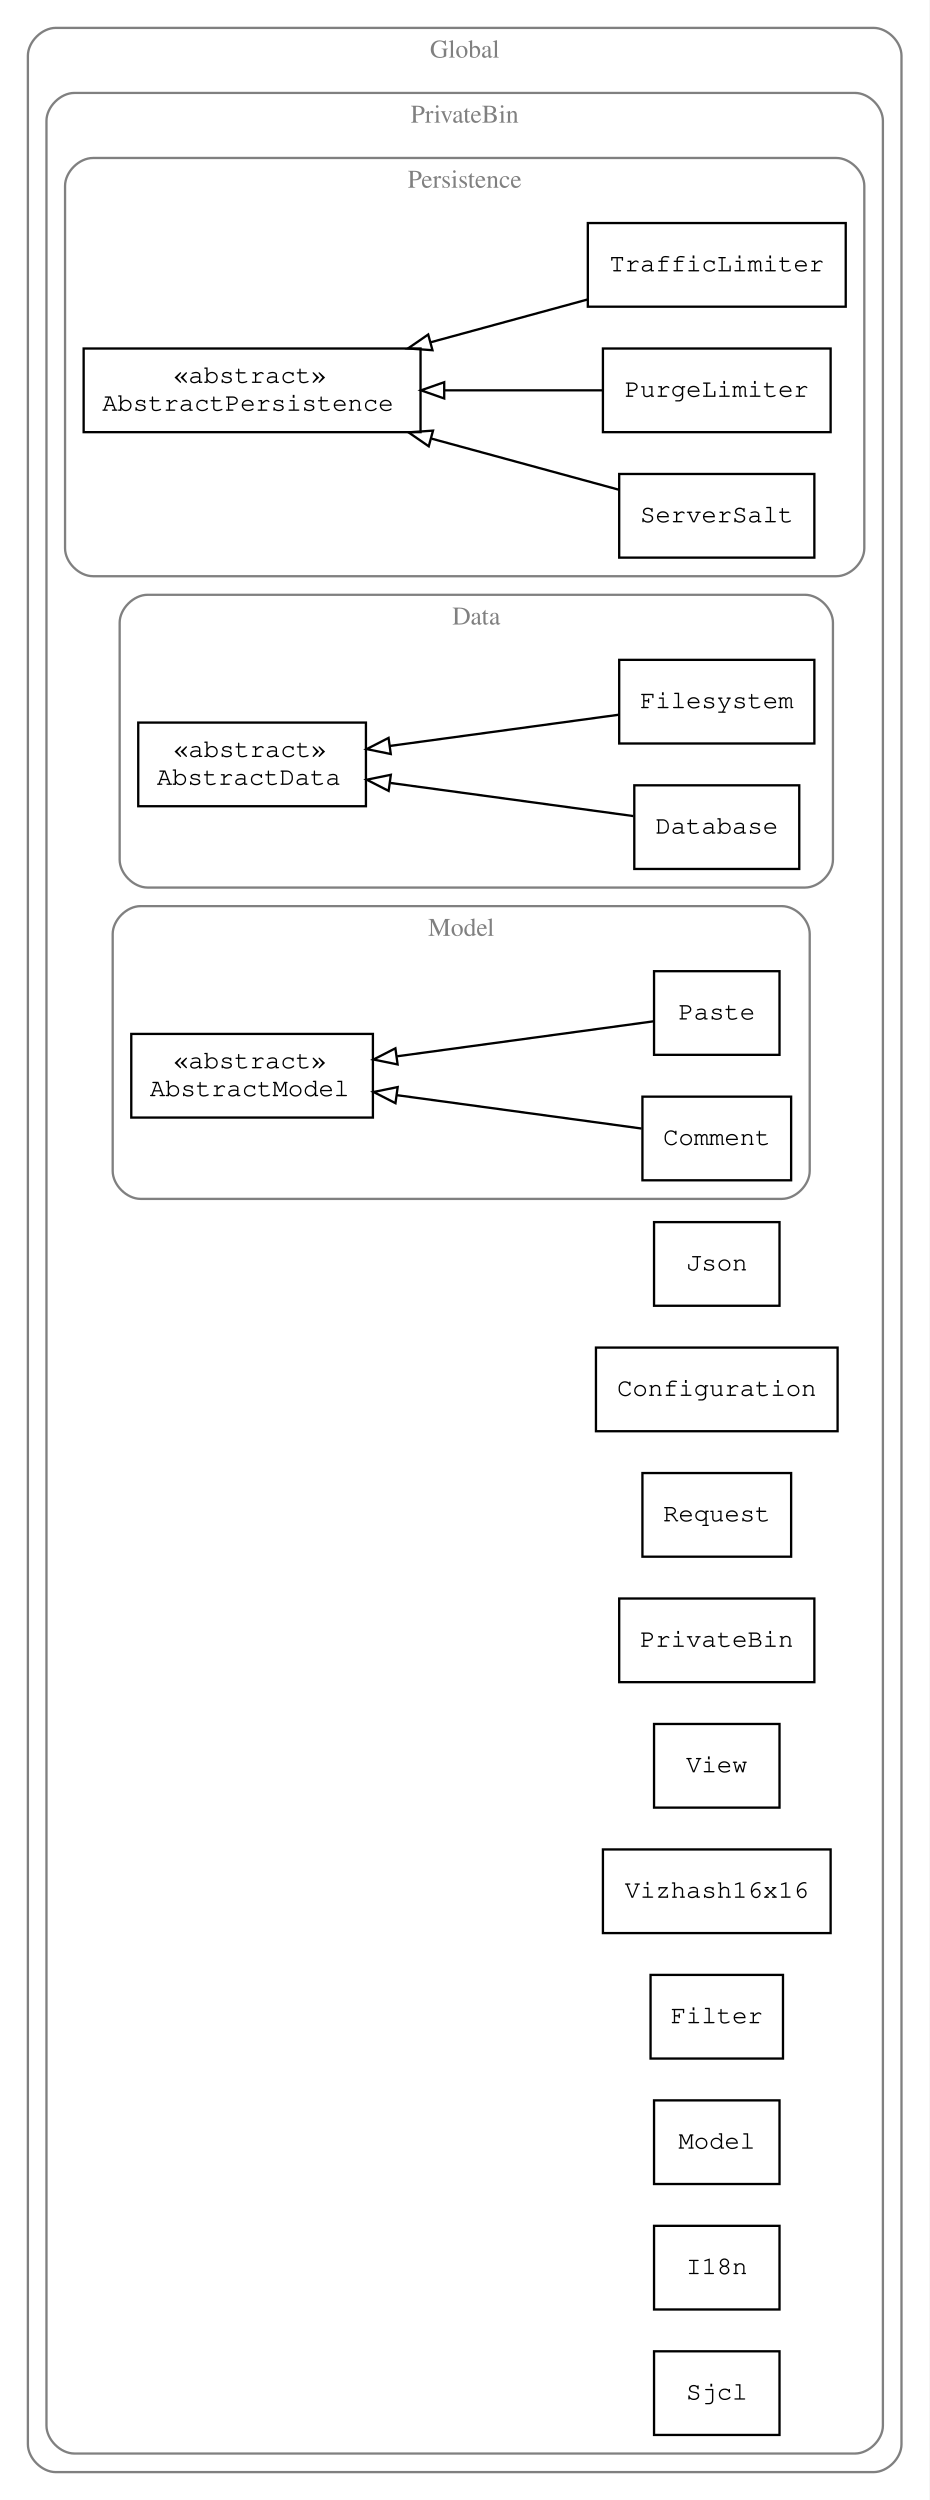
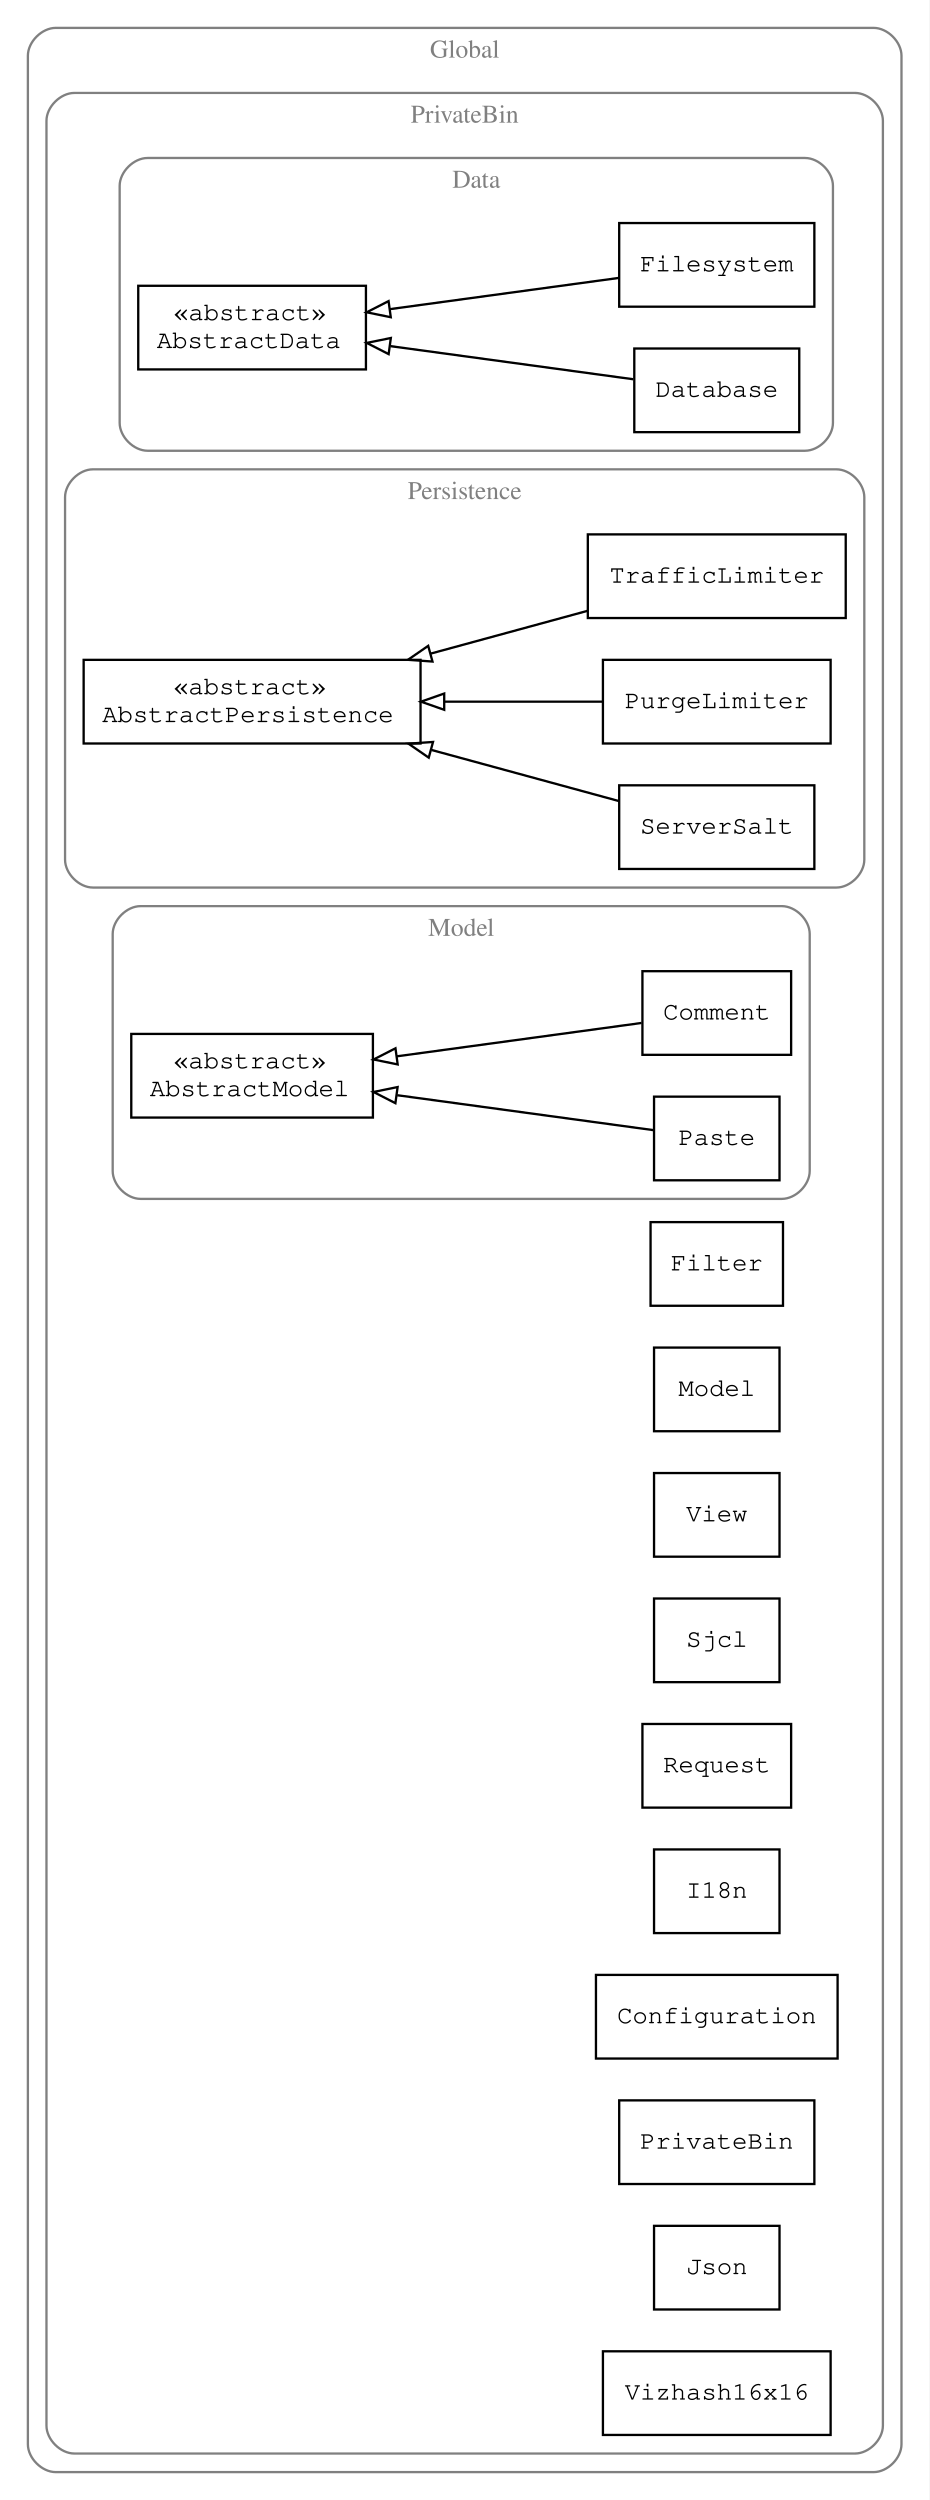
<svg xmlns="http://www.w3.org/2000/svg" width="400pt" height="1076pt" viewBox="0.00 0.00 400.00 1076.00">
  <g id="graph0" class="graph" transform="scale(1 1) rotate(0) translate(4 1072)">
    <polygon fill="white" stroke="none" points="-4,4 -4,-1072 396,-1072 396,4 -4,4" />
    <g id="clust1" class="cluster">
      <path fill="none" stroke="gray" d="M20,-8C20,-8 372,-8 372,-8 378,-8 384,-14 384,-20 384,-20 384,-1048 384,-1048 384,-1054 378,-1060 372,-1060 372,-1060 20,-1060 20,-1060 14,-1060 8,-1054 8,-1048 8,-1048 8,-20 8,-20 8,-14 14,-8 20,-8" />
      <text text-anchor="middle" x="196" y="-1047.2" font-family="Times,serif" font-size="11.00" fill="gray">Global</text>
    </g>
    <g id="clust2" class="cluster">
      <path fill="none" stroke="gray" d="M28,-16C28,-16 364,-16 364,-16 370,-16 376,-22 376,-28 376,-28 376,-1020 376,-1020 376,-1026 370,-1032 364,-1032 364,-1032 28,-1032 28,-1032 22,-1032 16,-1026 16,-1020 16,-1020 16,-28 16,-28 16,-22 22,-16 28,-16" />
      <text text-anchor="middle" x="196" y="-1019.2" font-family="Times,serif" font-size="11.00" fill="gray">PrivateBin</text>
    </g>
    <g id="clust3" class="cluster">
-       <path fill="none" stroke="gray" d="M36,-824C36,-824 356,-824 356,-824 362,-824 368,-830 368,-836 368,-836 368,-992 368,-992 368,-998 362,-1004 356,-1004 356,-1004 36,-1004 36,-1004 30,-1004 24,-998 24,-992 24,-992 24,-836 24,-836 24,-830 30,-824 36,-824" />
-       <text text-anchor="middle" x="196" y="-991.2" font-family="Times,serif" font-size="11.00" fill="gray">Persistence</text>
+       <path fill="none" stroke="gray" d="M59.5,-878C59.5,-878 342.5,-878 342.5,-878 348.5,-878 354.5,-884 354.5,-890 354.5,-890 354.5,-992 354.5,-992 354.5,-998 348.5,-1004 342.5,-1004 342.5,-1004 59.5,-1004 59.5,-1004 53.5,-1004 47.5,-998 47.5,-992 47.5,-992 47.5,-890 47.5,-890 47.5,-884 53.5,-878 59.5,-878" />
+       <text text-anchor="middle" x="201" y="-991.2" font-family="Times,serif" font-size="11.00" fill="gray">Data</text>
    </g>
    <g id="clust4" class="cluster">
-       <path fill="none" stroke="gray" d="M59.5,-690C59.5,-690 342.5,-690 342.5,-690 348.5,-690 354.5,-696 354.5,-702 354.5,-702 354.5,-804 354.5,-804 354.5,-810 348.5,-816 342.5,-816 342.5,-816 59.5,-816 59.5,-816 53.5,-816 47.5,-810 47.5,-804 47.5,-804 47.5,-702 47.5,-702 47.5,-696 53.5,-690 59.5,-690" />
-       <text text-anchor="middle" x="201" y="-803.2" font-family="Times,serif" font-size="11.00" fill="gray">Data</text>
+       <path fill="none" stroke="gray" d="M36,-690C36,-690 356,-690 356,-690 362,-690 368,-696 368,-702 368,-702 368,-858 368,-858 368,-864 362,-870 356,-870 356,-870 36,-870 36,-870 30,-870 24,-864 24,-858 24,-858 24,-702 24,-702 24,-696 30,-690 36,-690" />
+       <text text-anchor="middle" x="196" y="-857.2" font-family="Times,serif" font-size="11.00" fill="gray">Persistence</text>
    </g>
    <g id="clust5" class="cluster">
      <path fill="none" stroke="gray" d="M56.5,-556C56.5,-556 332.5,-556 332.5,-556 338.5,-556 344.5,-562 344.5,-568 344.5,-568 344.5,-670 344.5,-670 344.5,-676 338.5,-682 332.5,-682 332.5,-682 56.5,-682 56.5,-682 50.5,-682 44.5,-676 44.5,-670 44.5,-670 44.5,-568 44.5,-568 44.5,-562 50.5,-556 56.5,-556" />
      <text text-anchor="middle" x="194.5" y="-669.2" font-family="Times,serif" font-size="11.00" fill="gray">Model</text>
    </g>
    <g id="node1" class="node">
-       <polygon fill="none" stroke="black" points="360,-976 249,-976 249,-940 360,-940 360,-976" />
-       <text text-anchor="middle" x="304.5" y="-955.2" font-family="Courier,monospace" font-size="11.00">TrafficLimiter</text>
+       <polygon fill="none" stroke="black" points="346.5,-976 262.5,-976 262.5,-940 346.5,-940 346.5,-976" />
+       <text text-anchor="middle" x="304.5" y="-955.2" font-family="Courier,monospace" font-size="11.00">Filesystem</text>
    </g>
    <g id="node3" class="node">
-       <polygon fill="none" stroke="black" points="177,-922 32,-922 32,-886 177,-886 177,-922" />
-       <text text-anchor="start" x="70.5" y="-907.2" font-family="Courier,monospace" font-size="11.00">«abstract»</text>
-       <text text-anchor="start" x="40" y="-895.2" font-family="Courier,monospace" font-size="11.00">AbstractPersistence</text>
+       <polygon fill="none" stroke="black" points="153.5,-949 55.5,-949 55.5,-913 153.5,-913 153.5,-949" />
+       <text text-anchor="start" x="70.5" y="-934.2" font-family="Courier,monospace" font-size="11.00">«abstract»</text>
+       <text text-anchor="start" x="63.5" y="-922.2" font-family="Courier,monospace" font-size="11.00">AbstractData</text>
    </g>
    <g id="edge1" class="edge">
-       <path fill="none" stroke="black" d="M248.871,-943.101C228.032,-937.418 203.885,-930.832 181.418,-924.705" />
-       <polygon fill="none" stroke="black" points="182.138,-921.274 171.57,-922.019 180.297,-928.027 182.138,-921.274" />
+       <path fill="none" stroke="black" d="M262.474,-952.406C233.958,-948.517 195.532,-943.277 163.837,-938.955" />
+       <polygon fill="none" stroke="black" points="164.185,-935.47 153.804,-937.587 163.239,-942.406 164.185,-935.47" />
    </g>
    <g id="node2" class="node">
-       <polygon fill="none" stroke="black" points="353.5,-922 255.5,-922 255.5,-886 353.5,-886 353.5,-922" />
-       <text text-anchor="middle" x="304.5" y="-901.2" font-family="Courier,monospace" font-size="11.00">PurgeLimiter</text>
+       <polygon fill="none" stroke="black" points="340,-922 269,-922 269,-886 340,-886 340,-922" />
+       <text text-anchor="middle" x="304.5" y="-901.2" font-family="Courier,monospace" font-size="11.00">Database</text>
    </g>
    <g id="edge2" class="edge">
-       <path fill="none" stroke="black" d="M255.317,-904C234.876,-904 210.469,-904 187.349,-904" />
-       <polygon fill="none" stroke="black" points="187.187,-900.5 177.186,-904 187.186,-907.5 187.187,-900.5" />
+       <path fill="none" stroke="black" d="M268.557,-908.765C239.682,-912.702 198.065,-918.377 164.104,-923.009" />
+       <polygon fill="none" stroke="black" points="163.268,-919.59 153.832,-924.409 164.214,-926.526 163.268,-919.59" />
    </g>
    <g id="node4" class="node">
-       <polygon fill="none" stroke="black" points="346.5,-868 262.5,-868 262.5,-832 346.5,-832 346.5,-868" />
-       <text text-anchor="middle" x="304.5" y="-847.2" font-family="Courier,monospace" font-size="11.00">ServerSalt</text>
-     </g>
-     <g id="edge6" class="edge">
-       <path fill="none" stroke="black" d="M262.474,-861.189C239.17,-867.544 209.249,-875.705 181.791,-883.193" />
-       <polygon fill="none" stroke="black" points="180.53,-879.909 171.803,-885.917 182.372,-886.663 180.53,-879.909" />
+       <polygon fill="none" stroke="black" points="360,-842 249,-842 249,-806 360,-806 360,-842" />
+       <text text-anchor="middle" x="304.5" y="-821.2" font-family="Courier,monospace" font-size="11.00">TrafficLimiter</text>
    </g>
    <g id="node5" class="node">
-       <polygon fill="none" stroke="black" points="153.5,-761 55.5,-761 55.5,-725 153.5,-725 153.5,-761" />
-       <text text-anchor="start" x="70.5" y="-746.2" font-family="Courier,monospace" font-size="11.00">«abstract»</text>
-       <text text-anchor="start" x="63.5" y="-734.2" font-family="Courier,monospace" font-size="11.00">AbstractData</text>
+       <polygon fill="none" stroke="black" points="177,-788 32,-788 32,-752 177,-752 177,-788" />
+       <text text-anchor="start" x="70.5" y="-773.2" font-family="Courier,monospace" font-size="11.00">«abstract»</text>
+       <text text-anchor="start" x="40" y="-761.2" font-family="Courier,monospace" font-size="11.00">AbstractPersistence</text>
+     </g>
+     <g id="edge3" class="edge">
+       <path fill="none" stroke="black" d="M248.871,-809.101C228.032,-803.418 203.885,-796.832 181.418,-790.705" />
+       <polygon fill="none" stroke="black" points="182.138,-787.274 171.57,-788.019 180.297,-794.027 182.138,-787.274" />
    </g>
    <g id="node6" class="node">
-       <polygon fill="none" stroke="black" points="346.5,-788 262.5,-788 262.5,-752 346.5,-752 346.5,-788" />
-       <text text-anchor="middle" x="304.5" y="-767.2" font-family="Courier,monospace" font-size="11.00">Filesystem</text>
+       <polygon fill="none" stroke="black" points="353.5,-788 255.5,-788 255.5,-752 353.5,-752 353.5,-788" />
+       <text text-anchor="middle" x="304.5" y="-767.2" font-family="Courier,monospace" font-size="11.00">PurgeLimiter</text>
    </g>
-     <g id="edge3" class="edge">
-       <path fill="none" stroke="black" d="M262.474,-764.406C233.958,-760.517 195.532,-755.277 163.837,-750.955" />
-       <polygon fill="none" stroke="black" points="164.185,-747.47 153.804,-749.587 163.239,-754.406 164.185,-747.47" />
+     <g id="edge4" class="edge">
+       <path fill="none" stroke="black" d="M255.317,-770C234.876,-770 210.469,-770 187.349,-770" />
+       <polygon fill="none" stroke="black" points="187.187,-766.5 177.186,-770 187.186,-773.5 187.187,-766.5" />
    </g>
    <g id="node7" class="node">
-       <polygon fill="none" stroke="black" points="340,-734 269,-734 269,-698 340,-698 340,-734" />
-       <text text-anchor="middle" x="304.5" y="-713.2" font-family="Courier,monospace" font-size="11.00">Database</text>
+       <polygon fill="none" stroke="black" points="346.5,-734 262.5,-734 262.5,-698 346.5,-698 346.5,-734" />
+       <text text-anchor="middle" x="304.5" y="-713.2" font-family="Courier,monospace" font-size="11.00">ServerSalt</text>
    </g>
    <g id="edge5" class="edge">
-       <path fill="none" stroke="black" d="M268.557,-720.765C239.682,-724.702 198.065,-730.377 164.104,-735.009" />
-       <polygon fill="none" stroke="black" points="163.268,-731.59 153.832,-736.409 164.214,-738.526 163.268,-731.59" />
+       <path fill="none" stroke="black" d="M262.474,-727.189C239.17,-733.544 209.249,-741.705 181.791,-749.193" />
+       <polygon fill="none" stroke="black" points="180.53,-745.909 171.803,-751.917 182.372,-752.663 180.53,-745.909" />
    </g>
    <g id="node8" class="node">
-       <polygon fill="none" stroke="black" points="331.5,-654 277.5,-654 277.5,-618 331.5,-618 331.5,-654" />
-       <text text-anchor="middle" x="304.5" y="-633.2" font-family="Courier,monospace" font-size="11.00">Paste</text>
+       <polygon fill="none" stroke="black" points="336.5,-654 272.5,-654 272.5,-618 336.5,-618 336.5,-654" />
+       <text text-anchor="middle" x="304.5" y="-633.2" font-family="Courier,monospace" font-size="11.00">Comment</text>
    </g>
    <g id="node9" class="node">
      <polygon fill="none" stroke="black" points="156.5,-627 52.5,-627 52.5,-591 156.5,-591 156.5,-627" />
      <text text-anchor="start" x="70.5" y="-612.2" font-family="Courier,monospace" font-size="11.00">«abstract»</text>
      <text text-anchor="start" x="60.5" y="-600.2" font-family="Courier,monospace" font-size="11.00">AbstractModel</text>
    </g>
-     <g id="edge4" class="edge">
-       <path fill="none" stroke="black" d="M277.207,-632.415C249.226,-628.599 203.975,-622.428 166.95,-617.38" />
-       <polygon fill="none" stroke="black" points="167.128,-613.871 156.746,-615.988 166.182,-620.807 167.128,-613.871" />
+     <g id="edge6" class="edge">
+       <path fill="none" stroke="black" d="M272.126,-631.722C243.94,-627.878 201.745,-622.124 166.869,-617.369" />
+       <polygon fill="none" stroke="black" points="167.157,-613.875 156.776,-615.992 166.211,-620.811 167.157,-613.875" />
    </g>
    <g id="node10" class="node">
-       <polygon fill="none" stroke="black" points="336.5,-600 272.5,-600 272.5,-564 336.5,-564 336.5,-600" />
-       <text text-anchor="middle" x="304.5" y="-579.2" font-family="Courier,monospace" font-size="11.00">Comment</text>
+       <polygon fill="none" stroke="black" points="331.5,-600 277.5,-600 277.5,-564 331.5,-564 331.5,-600" />
+       <text text-anchor="middle" x="304.5" y="-579.2" font-family="Courier,monospace" font-size="11.00">Paste</text>
    </g>
    <g id="edge7" class="edge">
-       <path fill="none" stroke="black" d="M272.126,-586.278C243.94,-590.122 201.745,-595.876 166.869,-600.631" />
-       <polygon fill="none" stroke="black" points="166.211,-597.189 156.776,-602.008 167.157,-604.125 166.211,-597.189" />
+       <path fill="none" stroke="black" d="M277.207,-585.585C249.226,-589.401 203.975,-595.572 166.95,-600.62" />
+       <polygon fill="none" stroke="black" points="166.182,-597.193 156.746,-602.012 167.128,-604.129 166.182,-597.193" />
    </g>
    <g id="node11" class="node">
-       <polygon fill="none" stroke="black" points="331.5,-546 277.5,-546 277.5,-510 331.5,-510 331.5,-546" />
-       <text text-anchor="middle" x="304.5" y="-525.2" font-family="Courier,monospace" font-size="11.00">Json</text>
+       <polygon fill="none" stroke="black" points="333,-546 276,-546 276,-510 333,-510 333,-546" />
+       <text text-anchor="middle" x="304.5" y="-525.2" font-family="Courier,monospace" font-size="11.00">Filter</text>
    </g>
    <g id="node12" class="node">
-       <polygon fill="none" stroke="black" points="356.5,-492 252.5,-492 252.5,-456 356.5,-456 356.5,-492" />
-       <text text-anchor="middle" x="304.5" y="-471.2" font-family="Courier,monospace" font-size="11.00">Configuration</text>
+       <polygon fill="none" stroke="black" points="331.5,-492 277.5,-492 277.5,-456 331.5,-456 331.5,-492" />
+       <text text-anchor="middle" x="304.5" y="-471.2" font-family="Courier,monospace" font-size="11.00">Model</text>
    </g>
    <g id="node13" class="node">
-       <polygon fill="none" stroke="black" points="336.5,-438 272.5,-438 272.5,-402 336.5,-402 336.5,-438" />
-       <text text-anchor="middle" x="304.5" y="-417.2" font-family="Courier,monospace" font-size="11.00">Request</text>
+       <polygon fill="none" stroke="black" points="331.5,-438 277.5,-438 277.5,-402 331.5,-402 331.5,-438" />
+       <text text-anchor="middle" x="304.5" y="-417.2" font-family="Courier,monospace" font-size="11.00">View</text>
    </g>
    <g id="node14" class="node">
-       <polygon fill="none" stroke="black" points="346.5,-384 262.5,-384 262.5,-348 346.5,-348 346.5,-384" />
-       <text text-anchor="middle" x="304.5" y="-363.2" font-family="Courier,monospace" font-size="11.00">PrivateBin</text>
+       <polygon fill="none" stroke="black" points="331.5,-384 277.5,-384 277.5,-348 331.5,-348 331.5,-384" />
+       <text text-anchor="middle" x="304.5" y="-363.2" font-family="Courier,monospace" font-size="11.00">Sjcl</text>
    </g>
    <g id="node15" class="node">
-       <polygon fill="none" stroke="black" points="331.5,-330 277.5,-330 277.5,-294 331.5,-294 331.5,-330" />
-       <text text-anchor="middle" x="304.5" y="-309.2" font-family="Courier,monospace" font-size="11.00">View</text>
+       <polygon fill="none" stroke="black" points="336.5,-330 272.5,-330 272.5,-294 336.5,-294 336.5,-330" />
+       <text text-anchor="middle" x="304.5" y="-309.2" font-family="Courier,monospace" font-size="11.00">Request</text>
    </g>
    <g id="node16" class="node">
-       <polygon fill="none" stroke="black" points="353.5,-276 255.5,-276 255.5,-240 353.5,-240 353.5,-276" />
-       <text text-anchor="middle" x="304.5" y="-255.2" font-family="Courier,monospace" font-size="11.00">Vizhash16x16</text>
+       <polygon fill="none" stroke="black" points="331.5,-276 277.5,-276 277.5,-240 331.5,-240 331.5,-276" />
+       <text text-anchor="middle" x="304.5" y="-255.2" font-family="Courier,monospace" font-size="11.00">I18n</text>
    </g>
    <g id="node17" class="node">
-       <polygon fill="none" stroke="black" points="333,-222 276,-222 276,-186 333,-186 333,-222" />
-       <text text-anchor="middle" x="304.5" y="-201.2" font-family="Courier,monospace" font-size="11.00">Filter</text>
+       <polygon fill="none" stroke="black" points="356.5,-222 252.5,-222 252.5,-186 356.5,-186 356.5,-222" />
+       <text text-anchor="middle" x="304.5" y="-201.2" font-family="Courier,monospace" font-size="11.00">Configuration</text>
    </g>
    <g id="node18" class="node">
-       <polygon fill="none" stroke="black" points="331.5,-168 277.5,-168 277.5,-132 331.5,-132 331.5,-168" />
-       <text text-anchor="middle" x="304.5" y="-147.2" font-family="Courier,monospace" font-size="11.00">Model</text>
+       <polygon fill="none" stroke="black" points="346.5,-168 262.5,-168 262.5,-132 346.5,-132 346.5,-168" />
+       <text text-anchor="middle" x="304.5" y="-147.2" font-family="Courier,monospace" font-size="11.00">PrivateBin</text>
    </g>
    <g id="node19" class="node">
      <polygon fill="none" stroke="black" points="331.5,-114 277.5,-114 277.5,-78 331.5,-78 331.5,-114" />
-       <text text-anchor="middle" x="304.5" y="-93.2" font-family="Courier,monospace" font-size="11.00">I18n</text>
+       <text text-anchor="middle" x="304.5" y="-93.2" font-family="Courier,monospace" font-size="11.00">Json</text>
    </g>
    <g id="node20" class="node">
-       <polygon fill="none" stroke="black" points="331.5,-60 277.5,-60 277.5,-24 331.5,-24 331.5,-60" />
-       <text text-anchor="middle" x="304.5" y="-39.2" font-family="Courier,monospace" font-size="11.00">Sjcl</text>
+       <polygon fill="none" stroke="black" points="353.5,-60 255.5,-60 255.5,-24 353.5,-24 353.5,-60" />
+       <text text-anchor="middle" x="304.5" y="-39.2" font-family="Courier,monospace" font-size="11.00">Vizhash16x16</text>
    </g>
  </g>
</svg>
